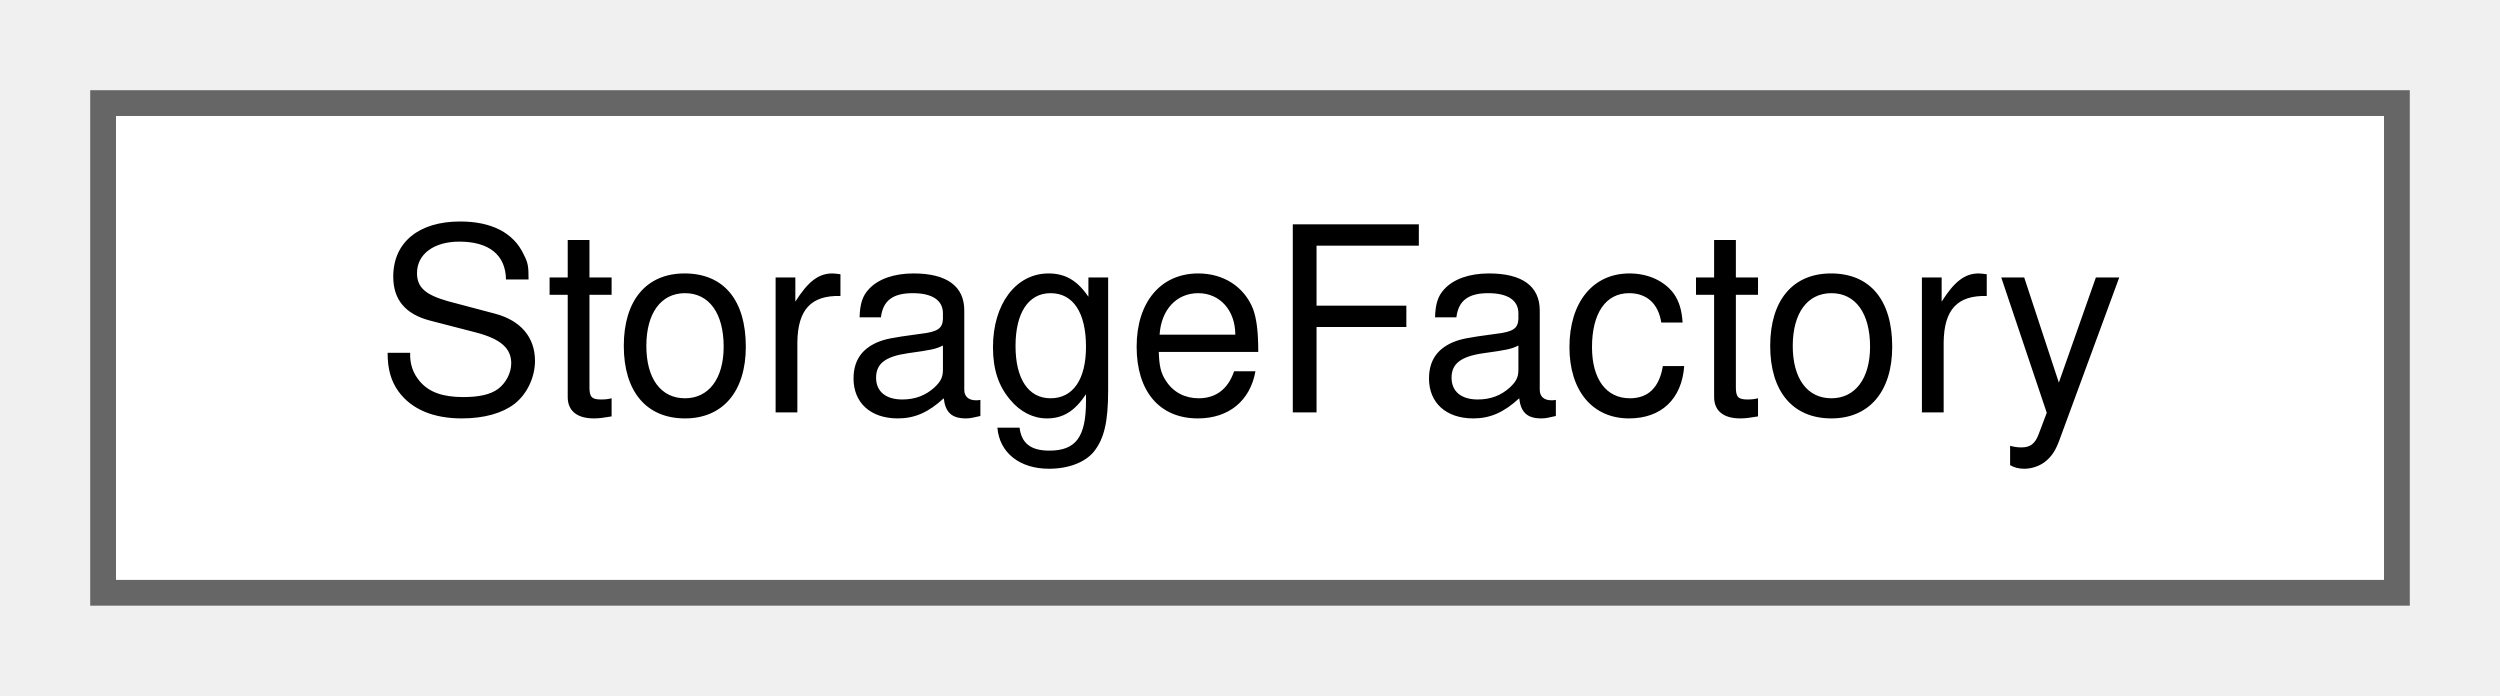
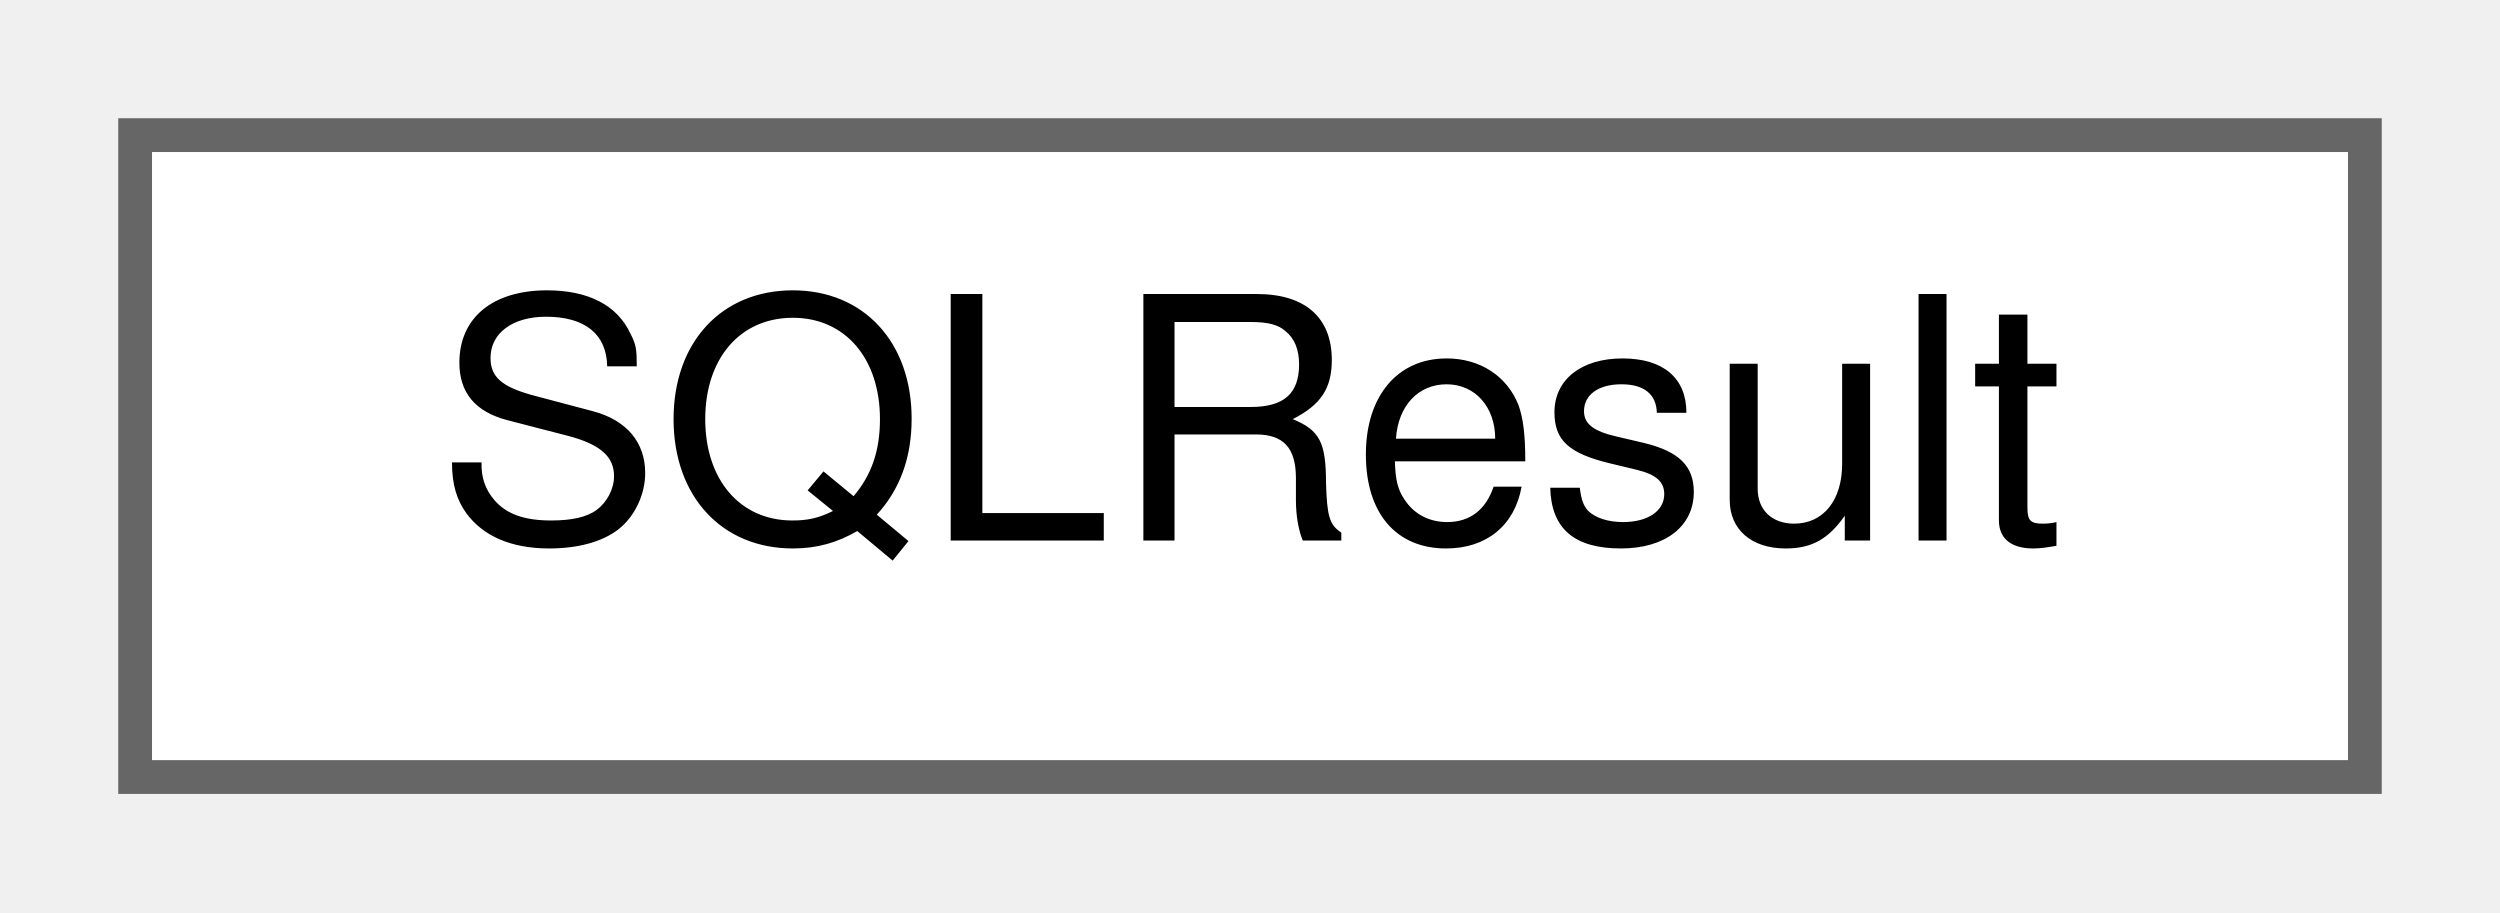
- <svg xmlns="http://www.w3.org/2000/svg" xmlns:xlink="http://www.w3.org/1999/xlink" width="97pt" height="27pt" viewBox="0.00 0.00 97.00 27.00">
+ <svg xmlns="http://www.w3.org/2000/svg" xmlns:xlink="http://www.w3.org/1999/xlink" width="74pt" height="27pt" viewBox="0.00 0.00 74.00 27.00">
  <g id="graph0" class="graph" transform="scale(1 1) rotate(0) translate(4 23)">
    <g id="Node000000" class="node">
      <g id="a_Node000000">
-         <a xlink:href="classfr_1_1inria_1_1corese_1_1core_1_1query_1_1StorageFactory.html" target="_top" xlink:title=" ">
-           <polygon fill="white" stroke="#666666" points="89,-19 0,-19 0,0 89,0 89,-19" />
-           <text text-anchor="middle" x="44.5" y="-7" font-family="Helvetica,sans-Serif" font-size="10.00">StorageFactory</text>
+         <a xlink:href="classfr_1_1inria_1_1corese_1_1core_1_1compiler_1_1eval_1_1SQLResult.html" target="_top" xlink:title=" ">
+           <polygon fill="white" stroke="#666666" points="66,-19 0,-19 0,0 66,0 66,-19" />
+           <text text-anchor="middle" x="33" y="-7" font-family="Helvetica,sans-Serif" font-size="10.00">SQLResult</text>
        </a>
      </g>
    </g>
  </g>
</svg>
